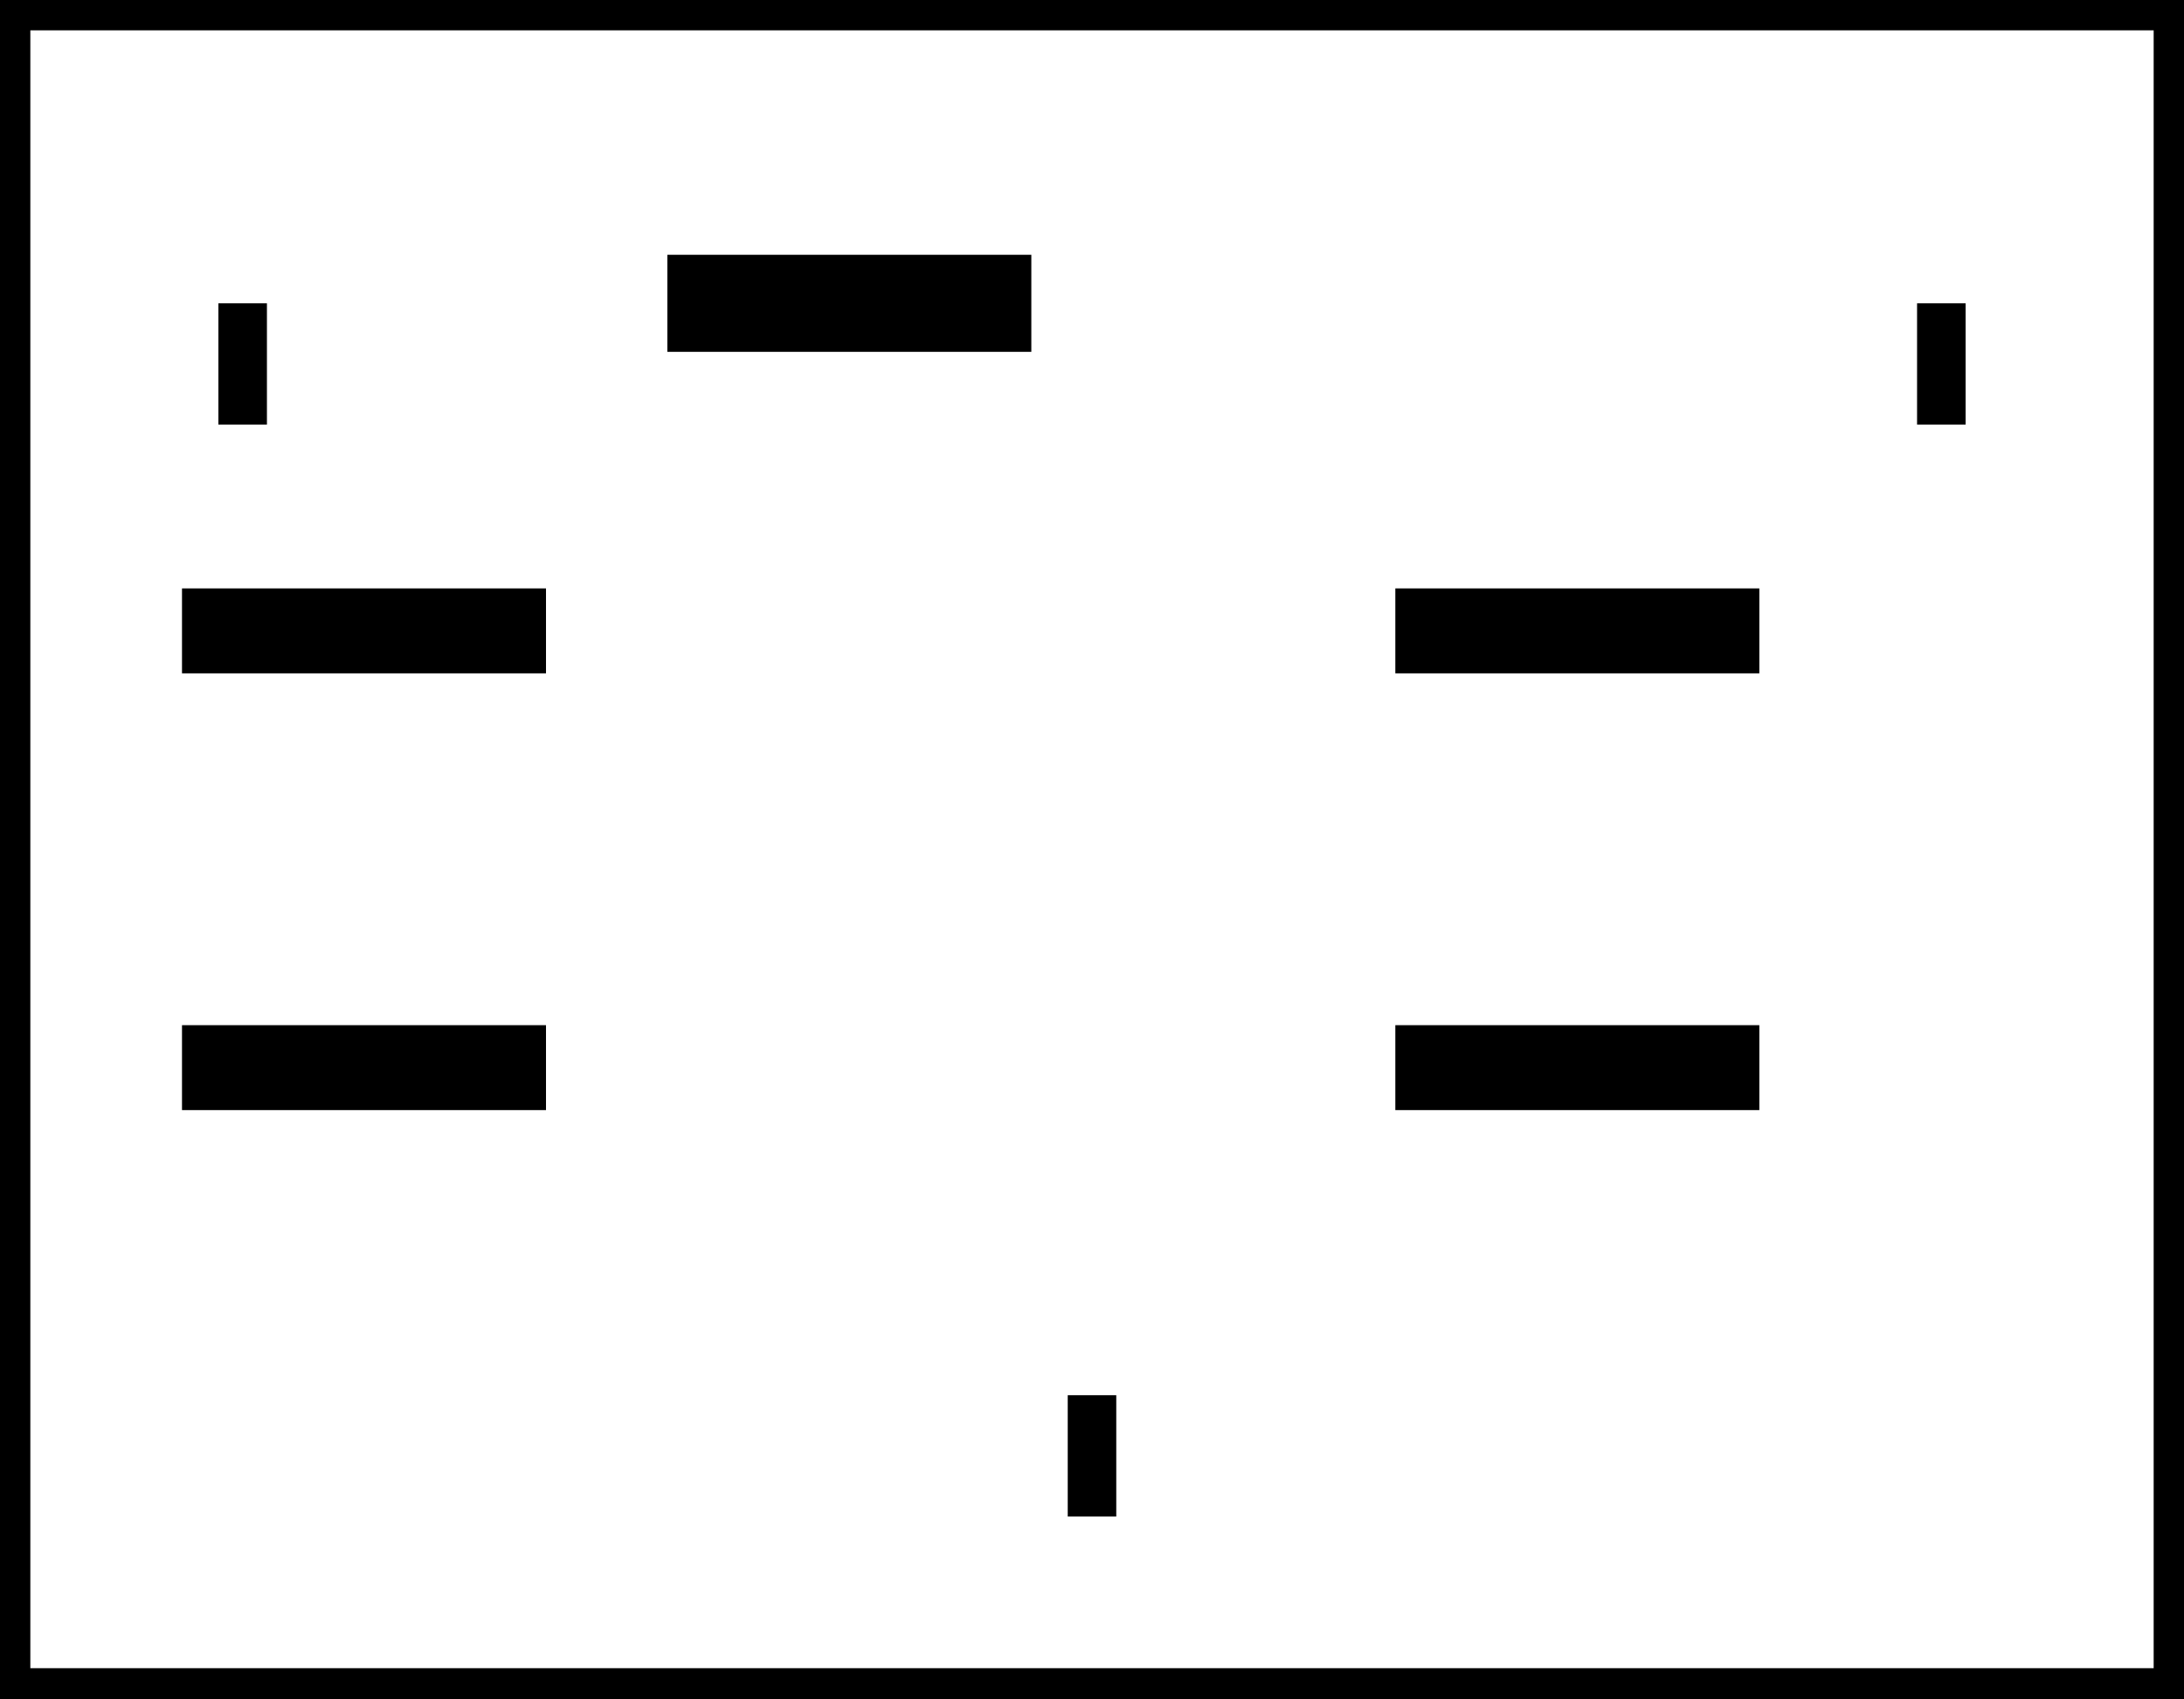
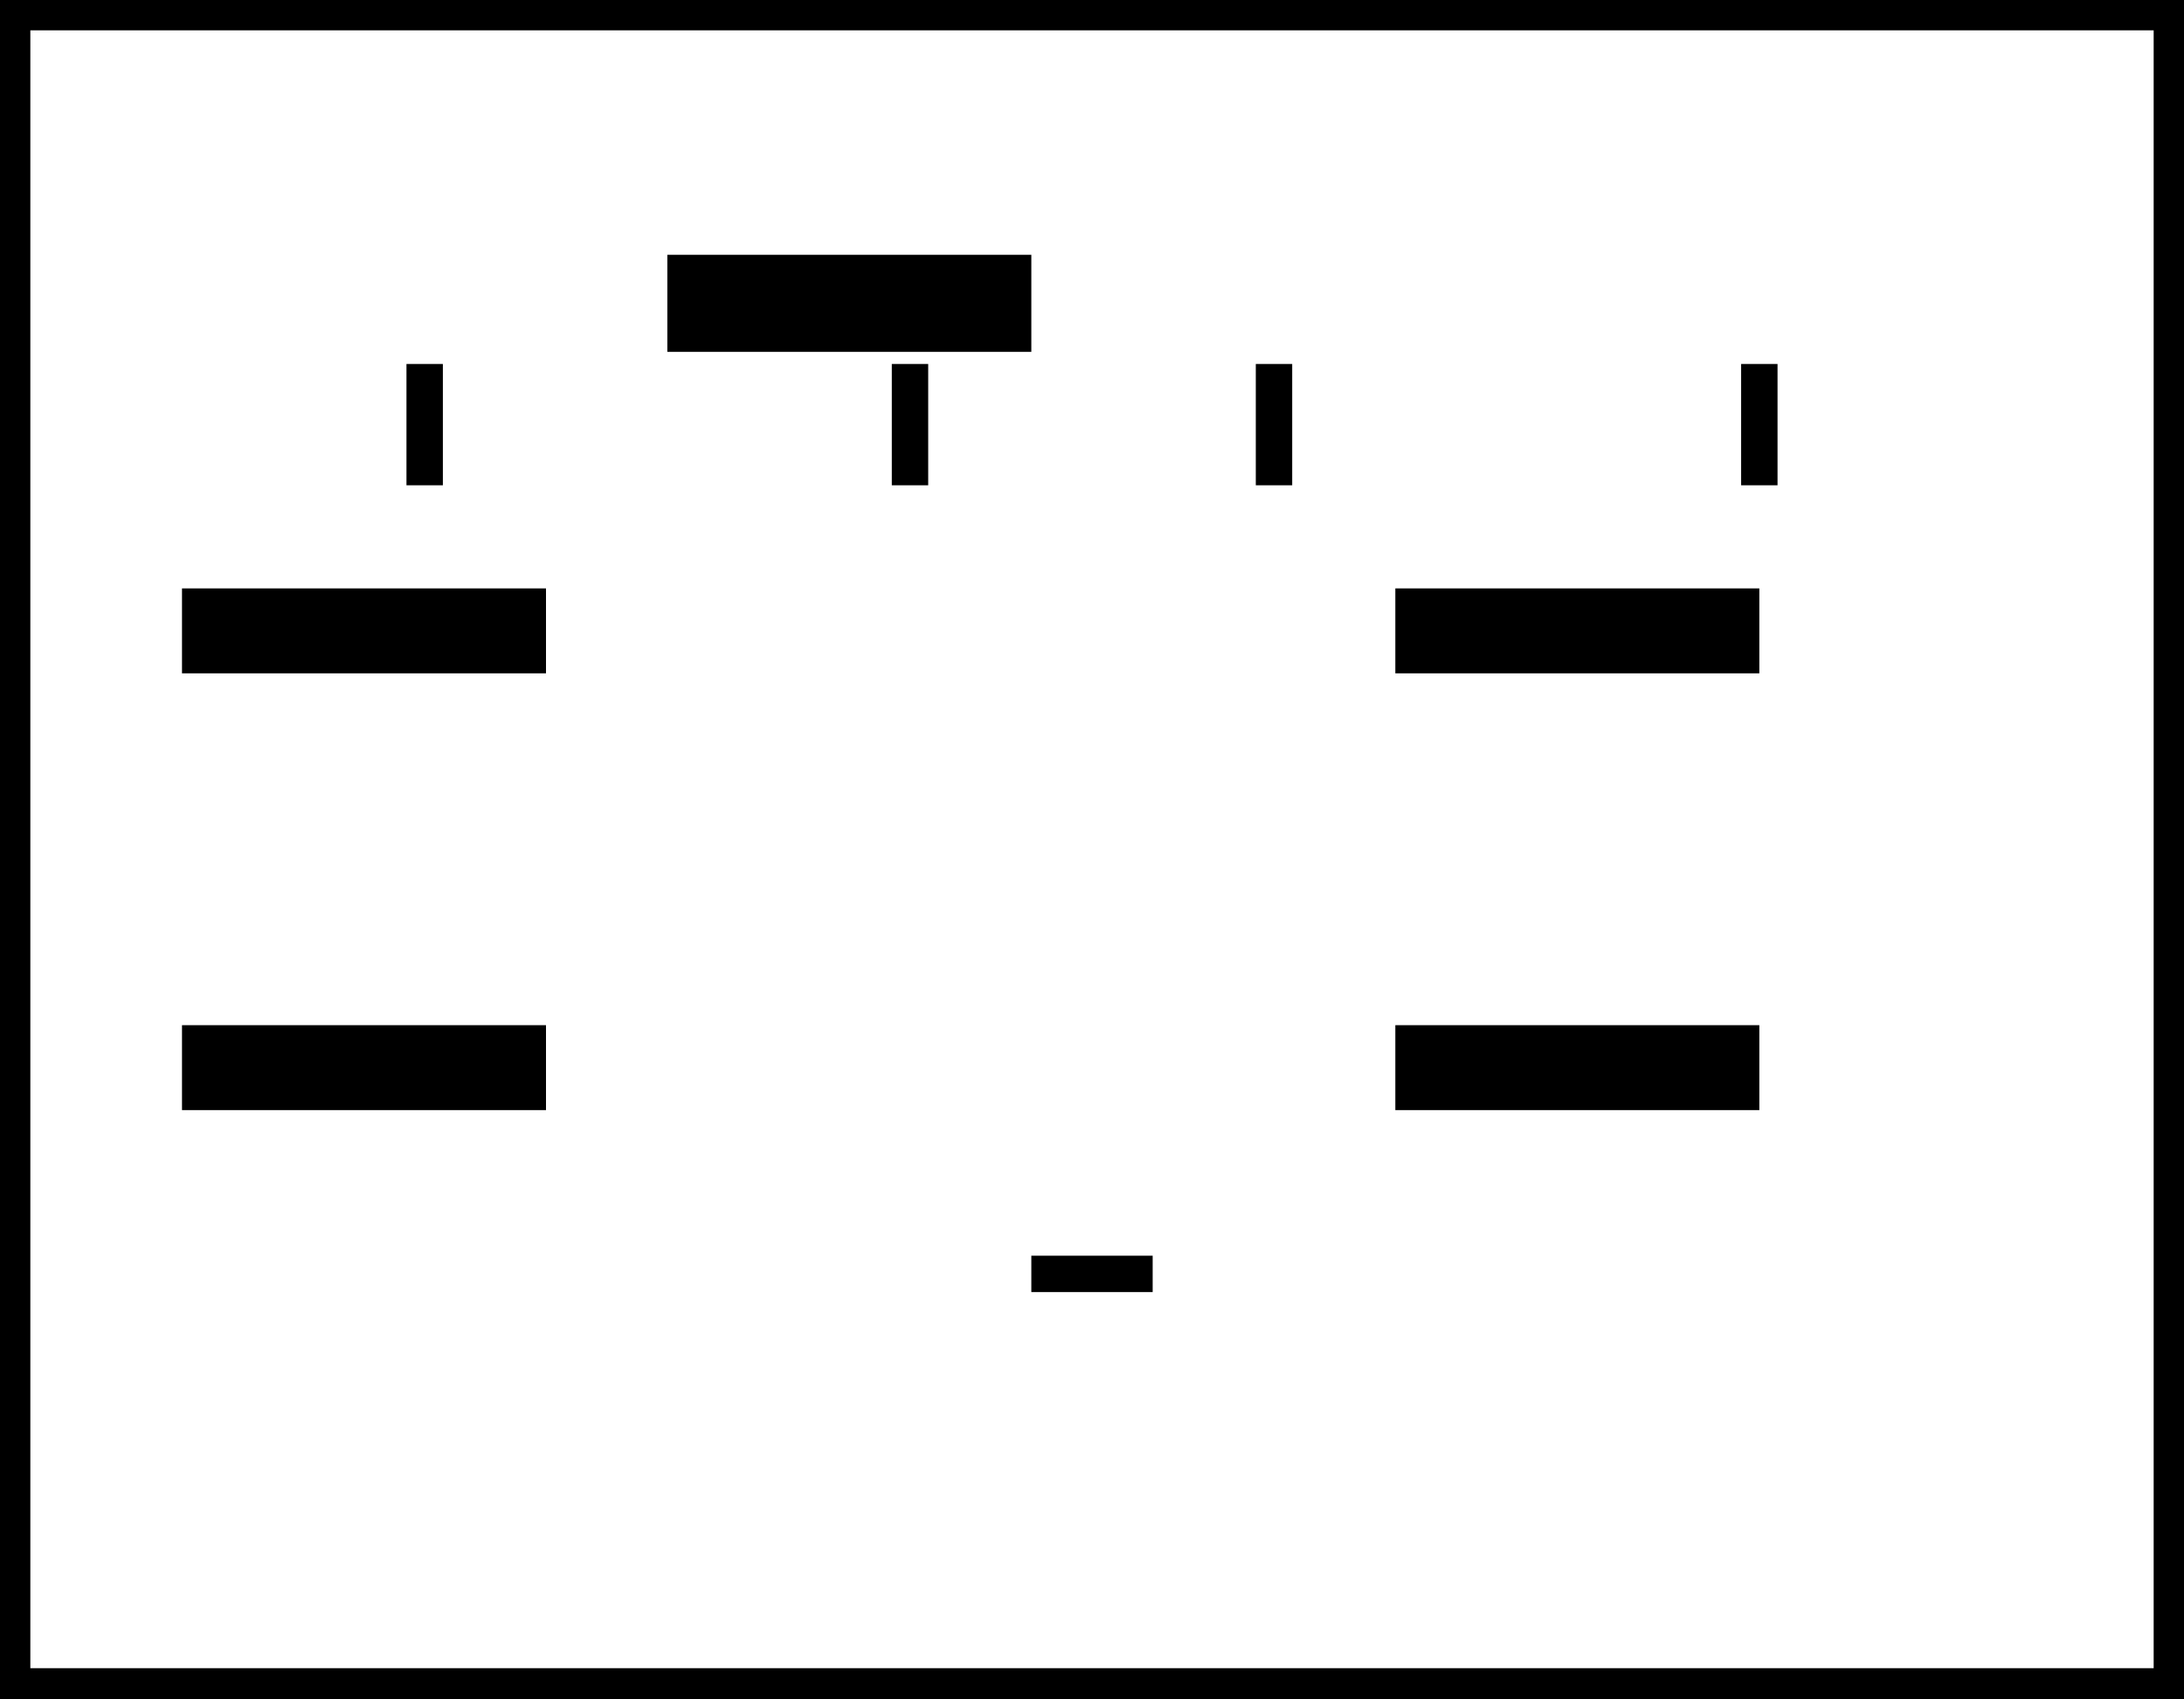
<svg xmlns="http://www.w3.org/2000/svg" width="180" height="140" viewBox="0 0 180 140">
  <rect width="180" height="140" fill="white" />
  <rect x="1" y="1" width="178" height="138" fill="none" stroke="black" stroke-width="3" />
  <rect x="15" y="84.5" width="30" height="7" fill="black" />
  <rect x="15" y="48.5" width="30" height="7" fill="black" />
  <rect x="115" y="84.5" width="30" height="7" fill="black" />
  <rect x="115" y="48.5" width="30" height="7" fill="black" />
  <rect x="55" y="21" width="30" height="8" fill="black" />
-   <rect x="88" y="115" width="4" height="10" fill="black" />
-   <rect x="18" y="25" width="4" height="10" fill="black" />
-   <rect x="158" y="25" width="4" height="10" fill="black" />
+   <rect x="33.5" y="30" width="3" height="10" fill="black" />
+   <rect x="73.5" y="30" width="3" height="10" fill="black" />
+   <rect x="103.5" y="30" width="3" height="10" fill="black" />
+   <rect x="143.5" y="30" width="3" height="10" fill="black" />
+   <rect x="85" y="103.5" width="10" height="3" fill="black" />
</svg>
